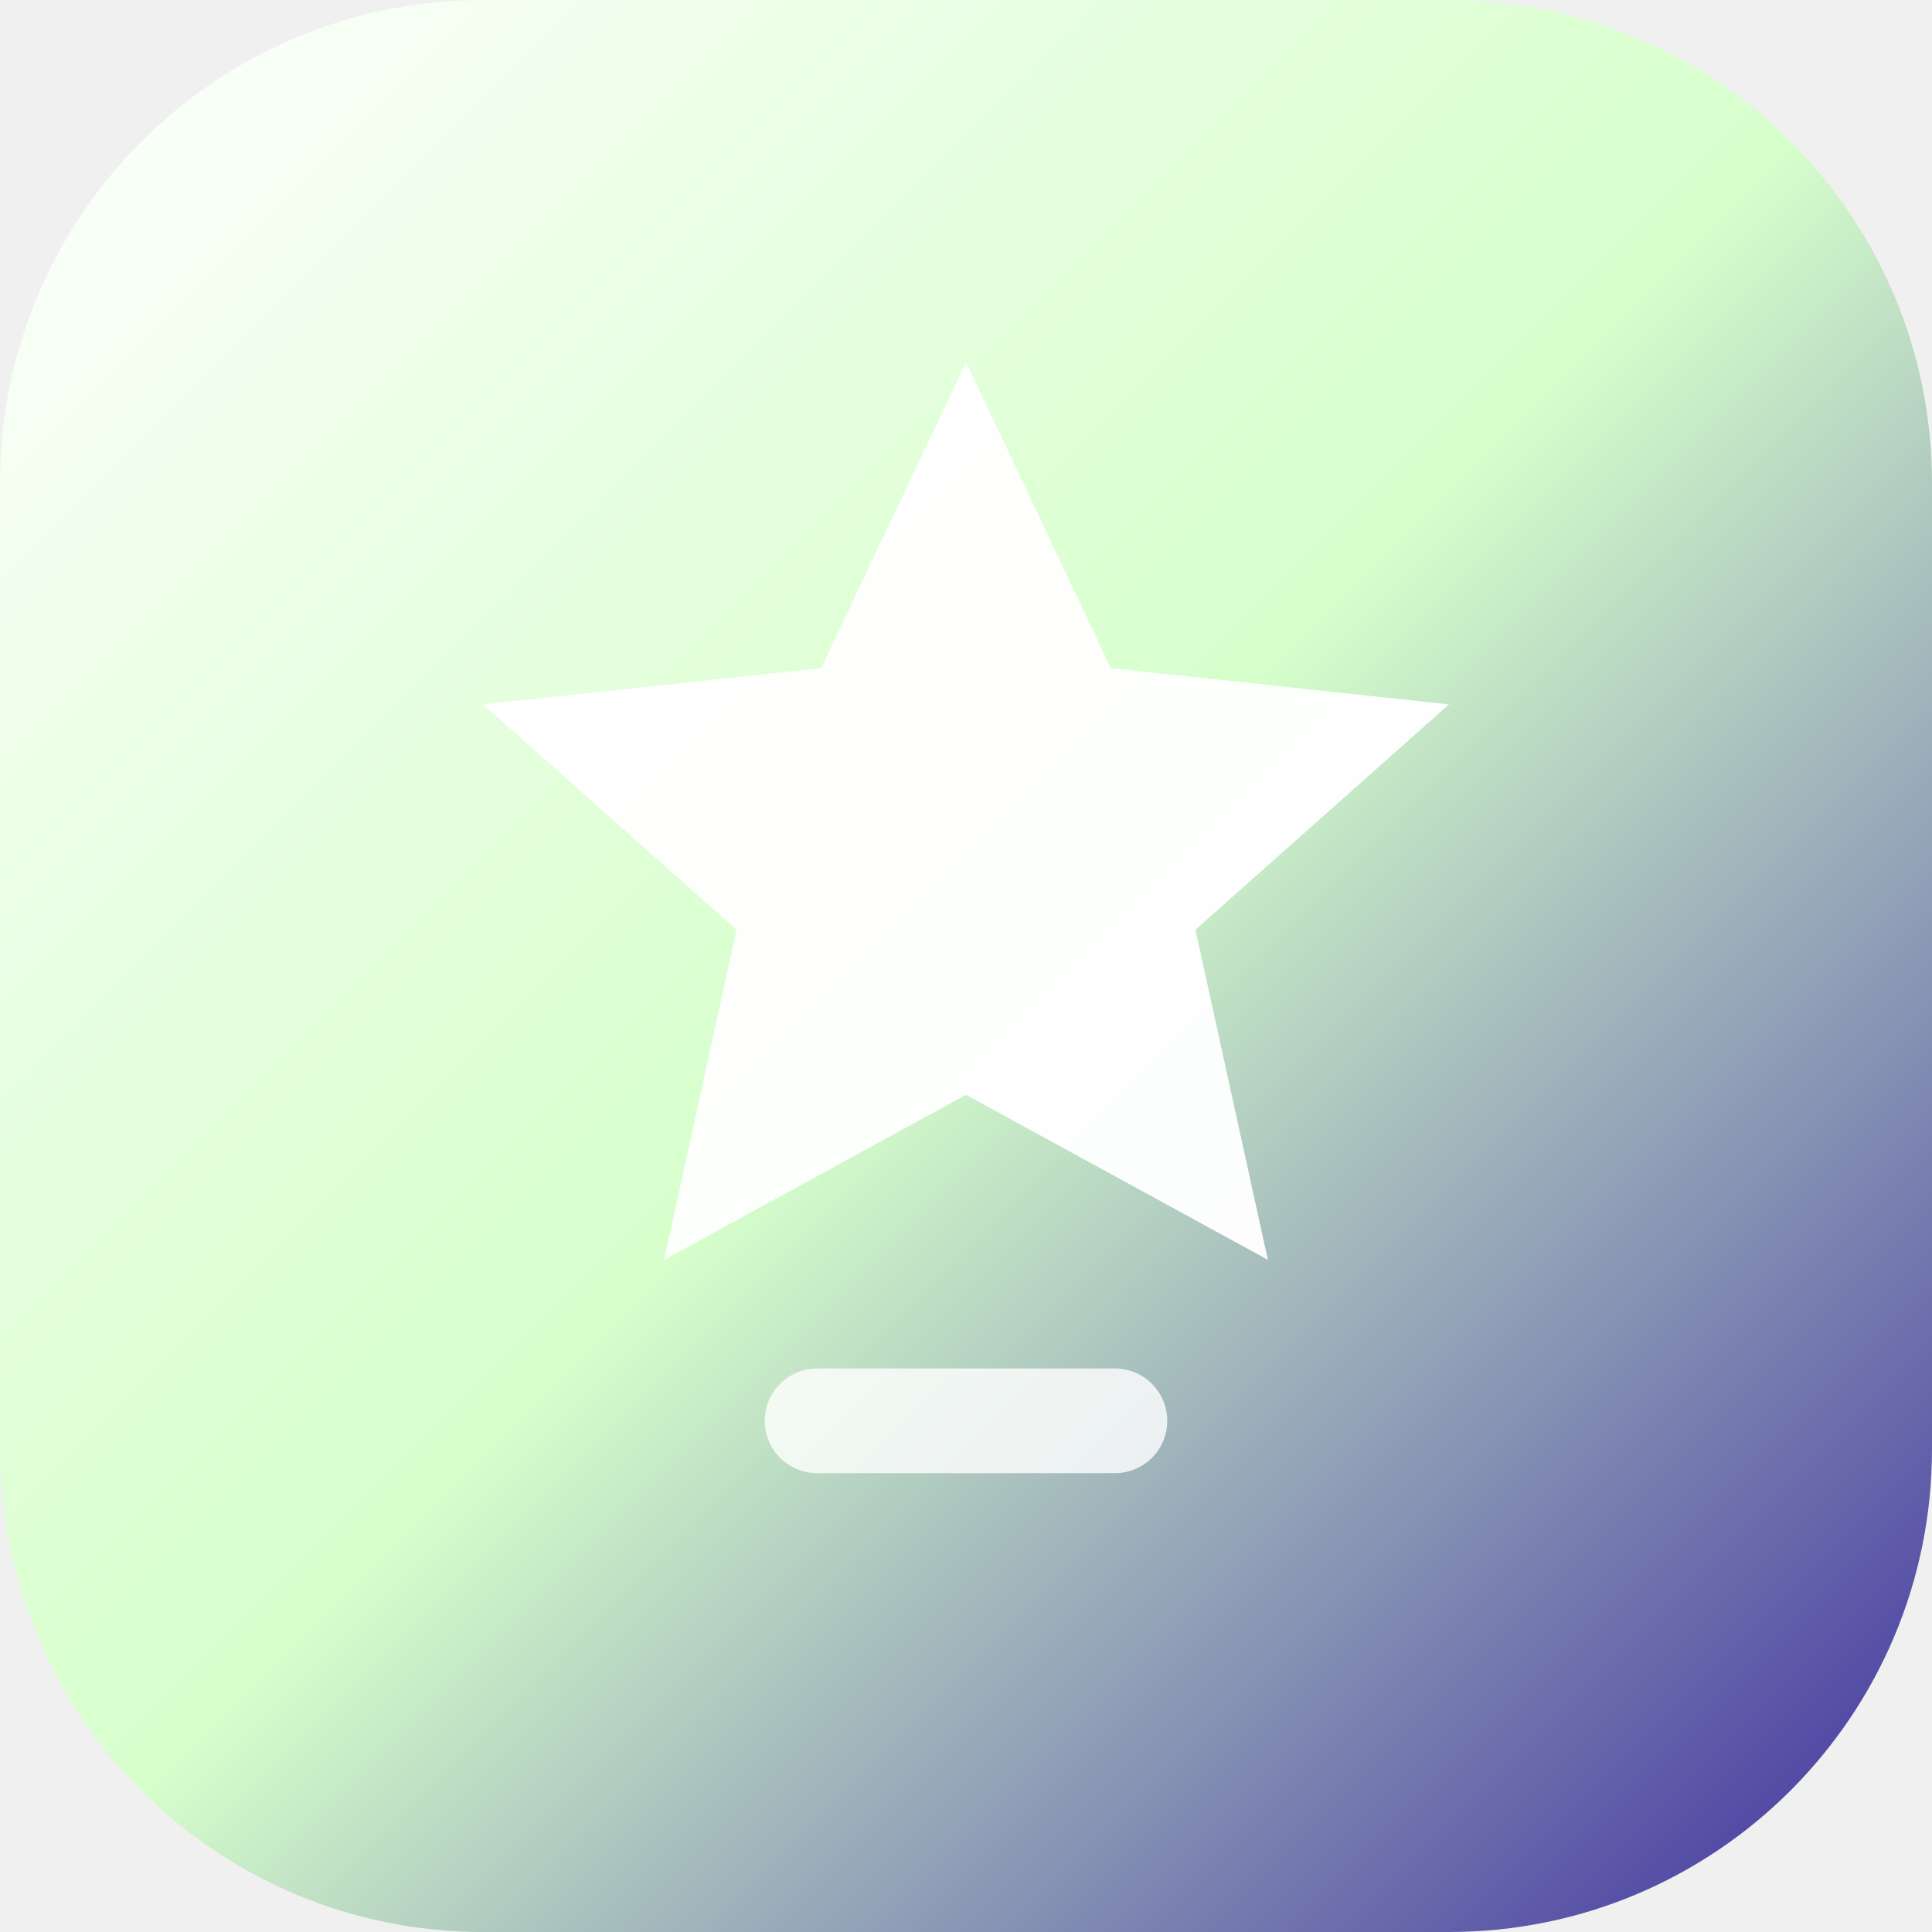
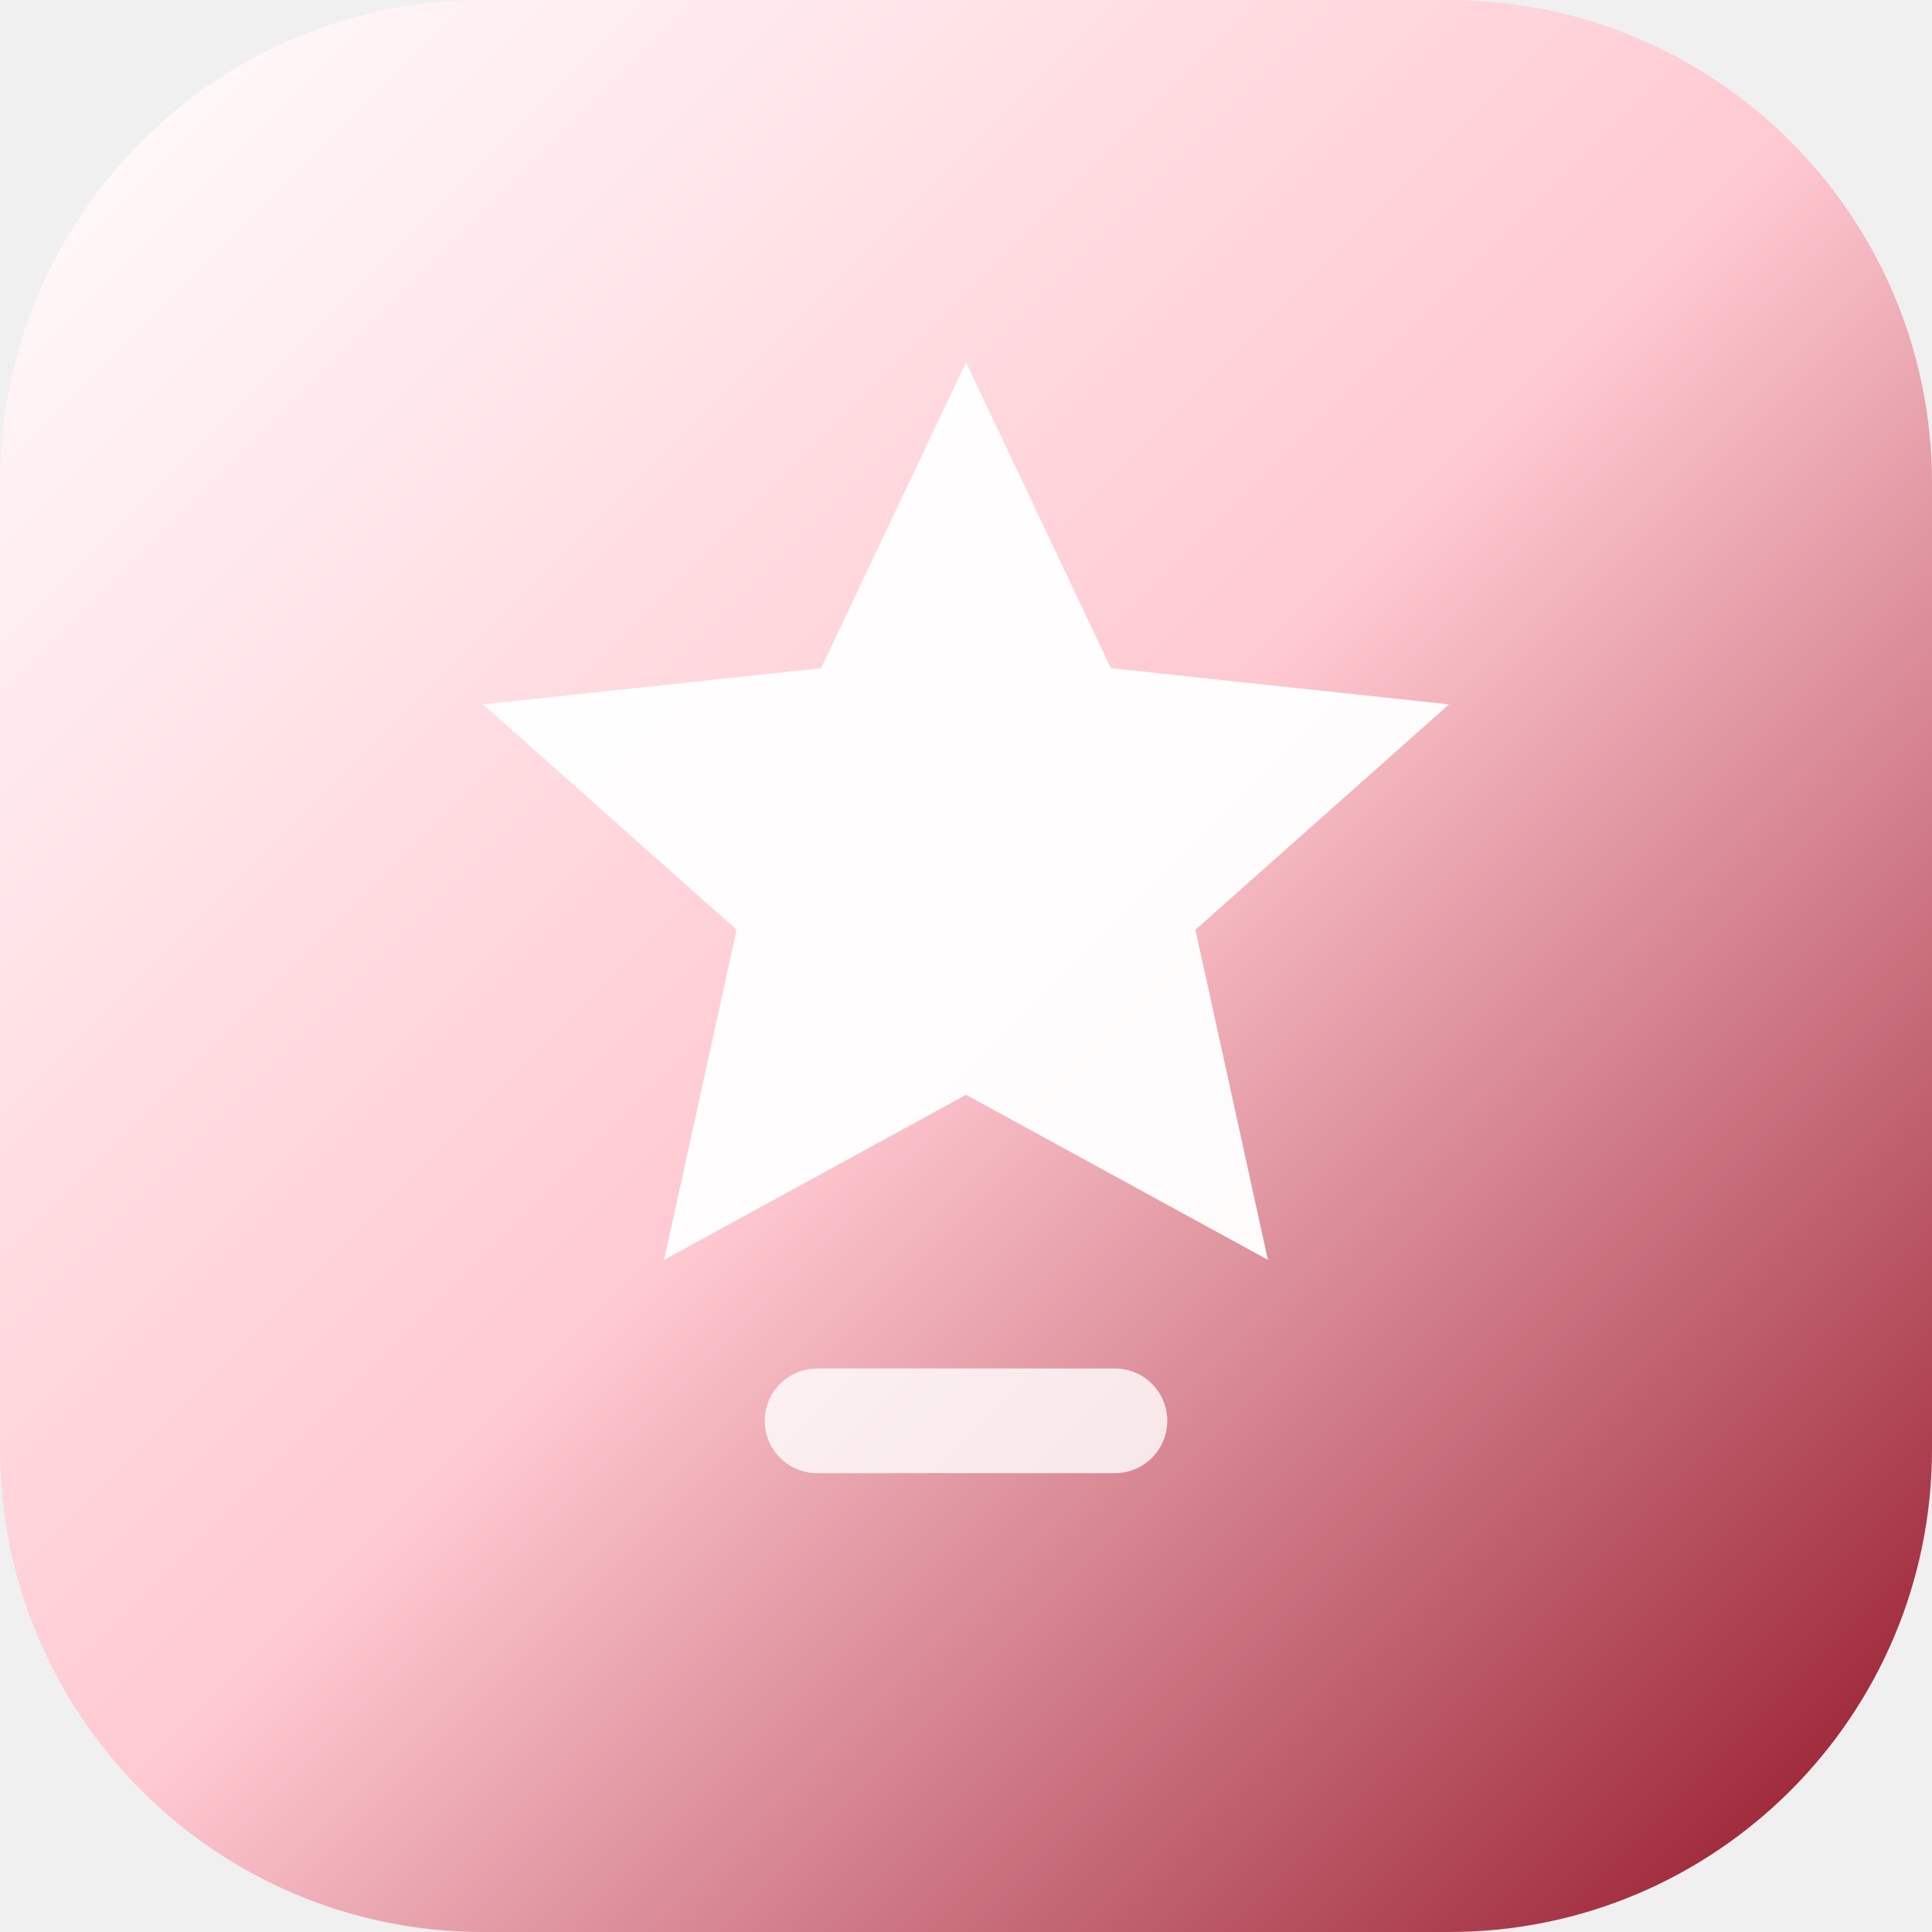
<svg xmlns="http://www.w3.org/2000/svg" viewBox="0 0 48 48" role="img" aria-label="NexVote">
  <defs>
    <linearGradient id="nvg" x1="0" y1="0" x2="1" y2="1">
      <stop offset="0" stop-color="#FFFFFF" />
-       <stop offset="0.5" stop-color="#D6FFCB" />
-       <stop offset="1" stop-color="#3B2A9E" />
+       <stop offset="0.5" stop-color="#FFC9D1" />
+       <stop offset="1" stop-color="#8F1023" />
    </linearGradient>
  </defs>
  <rect width="48" height="48" rx="12" fill="url(#nvg)" />
  <path d="M24 9l3.6 7.6 8.4.9-6.3 5.6 1.8 8.2L24 27.2 16.5 31.3l1.8-8.2-6.3-5.6 8.4-.9z" fill="#ffffff" opacity="0.96" />
  <rect x="19" y="34" width="10" height="2.6" rx="1.3" fill="#ffffff" opacity="0.8" />
</svg>
